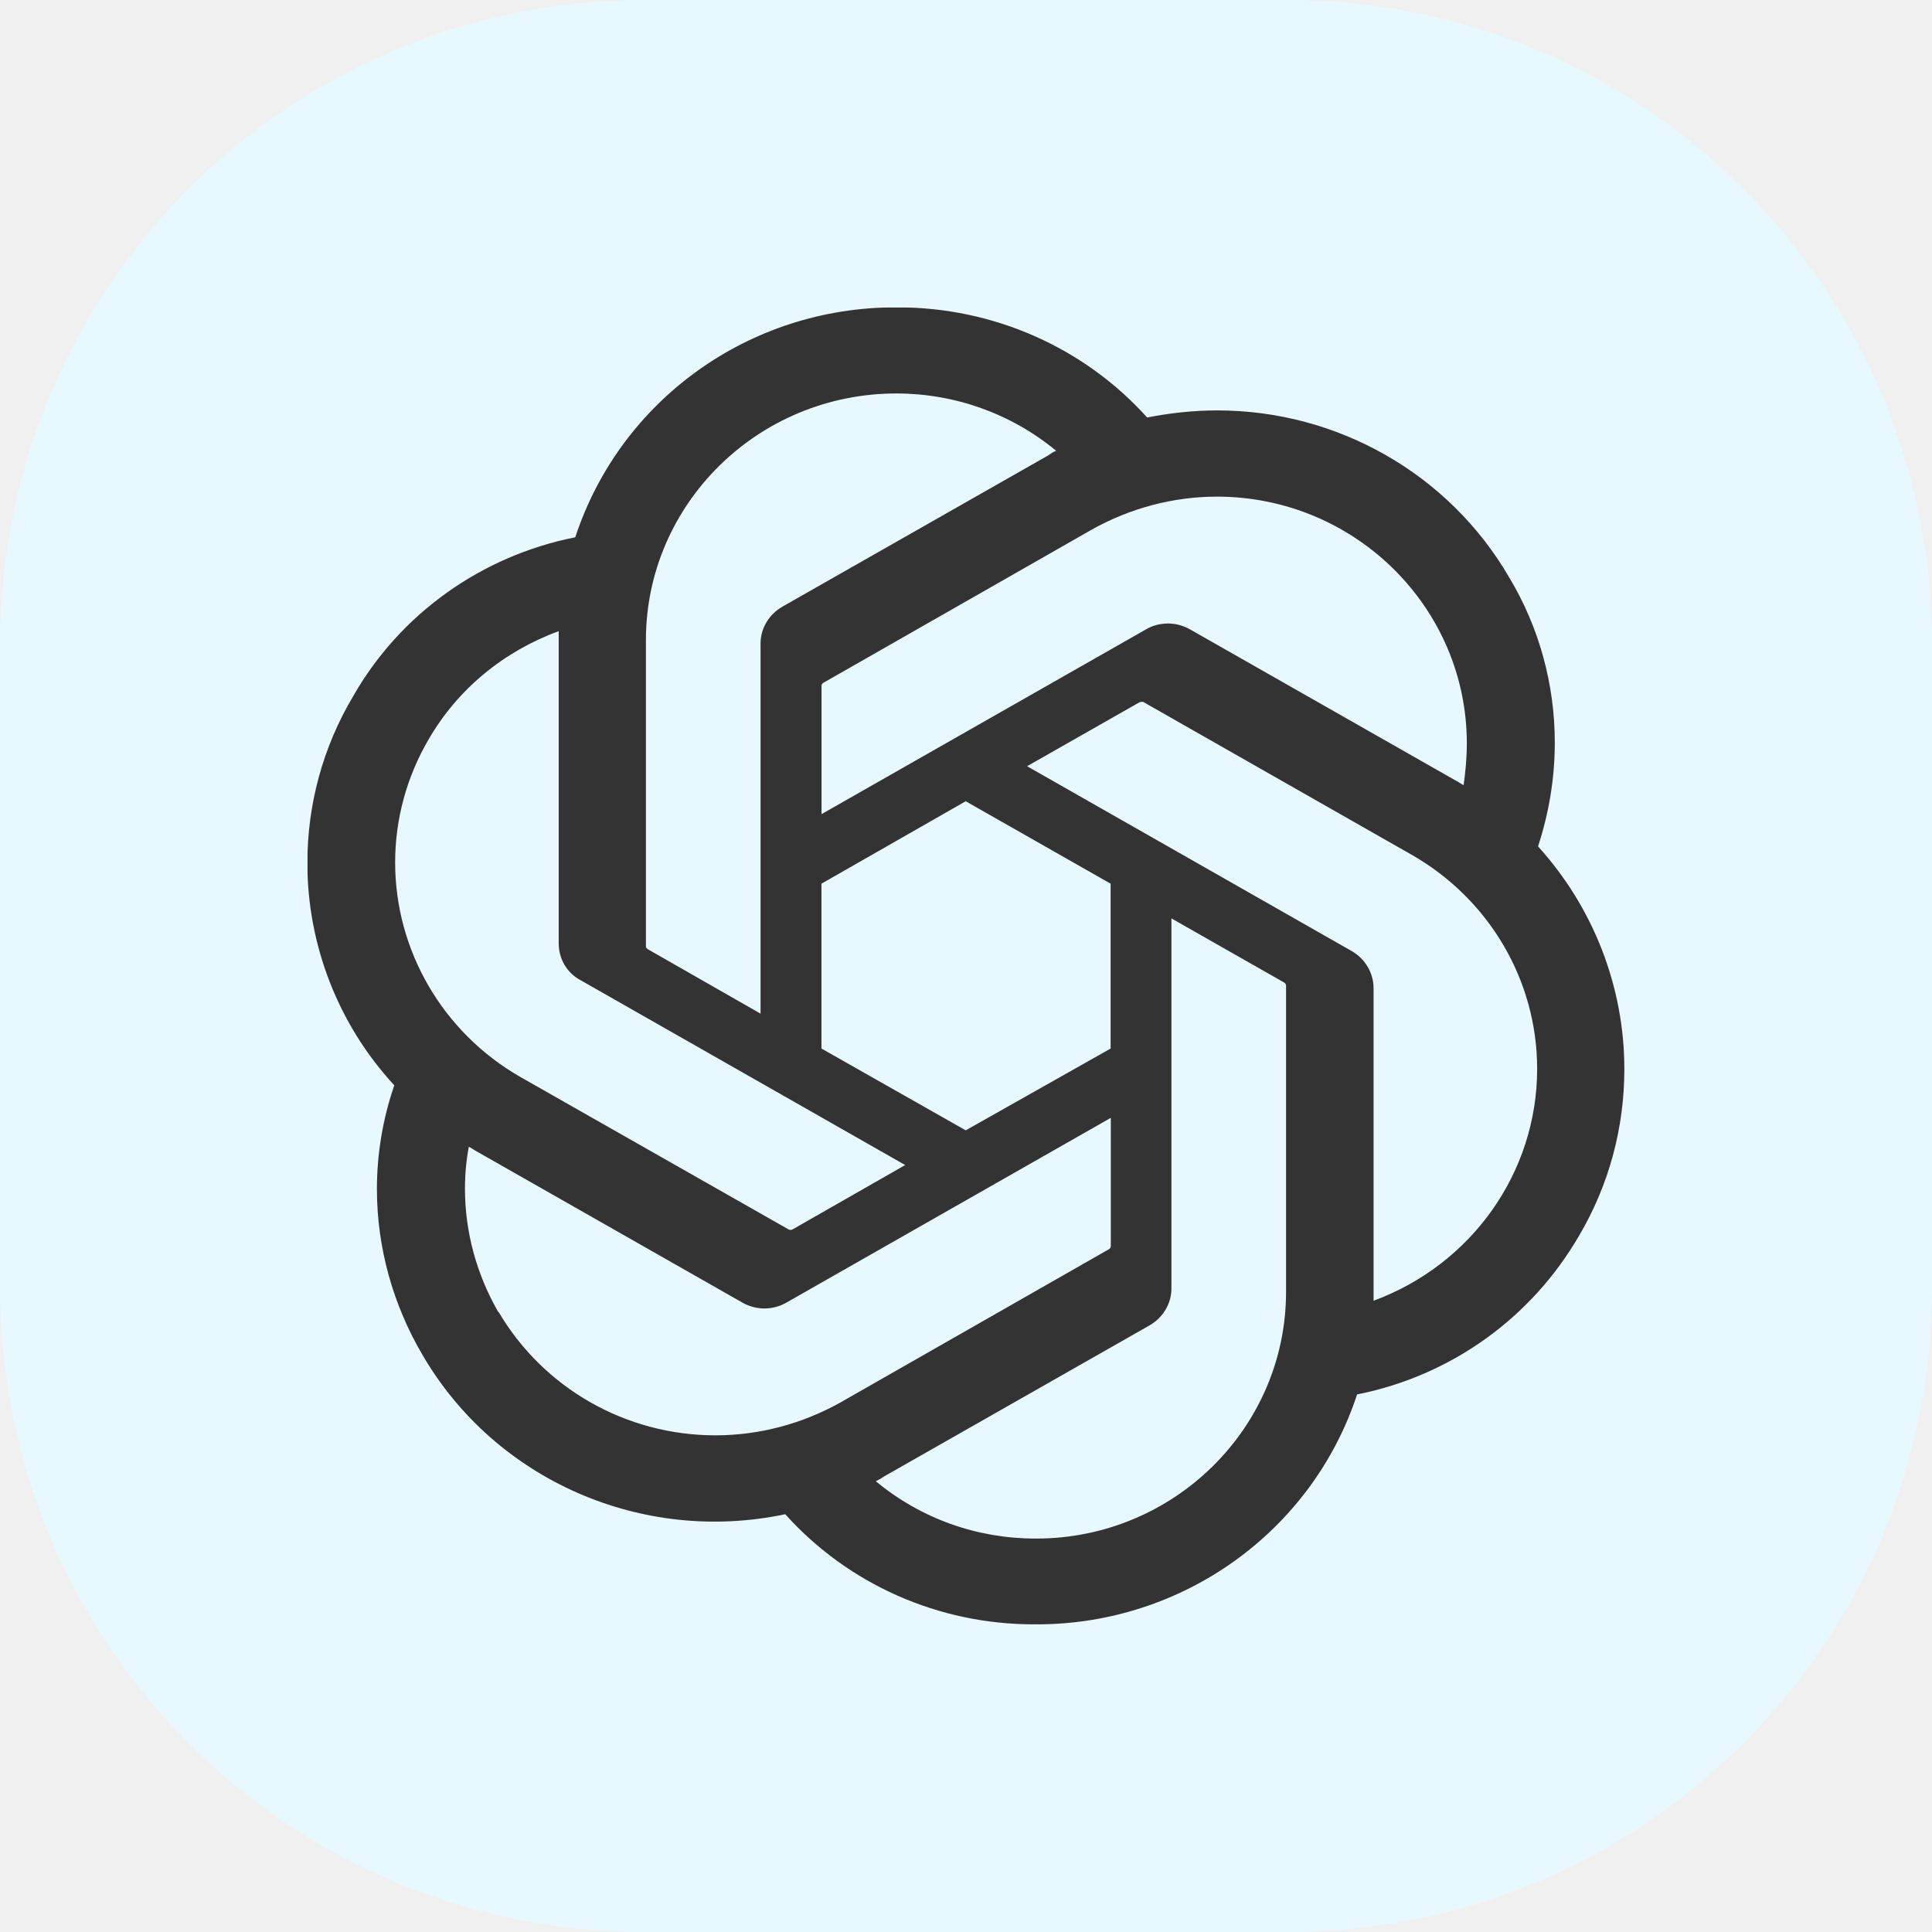
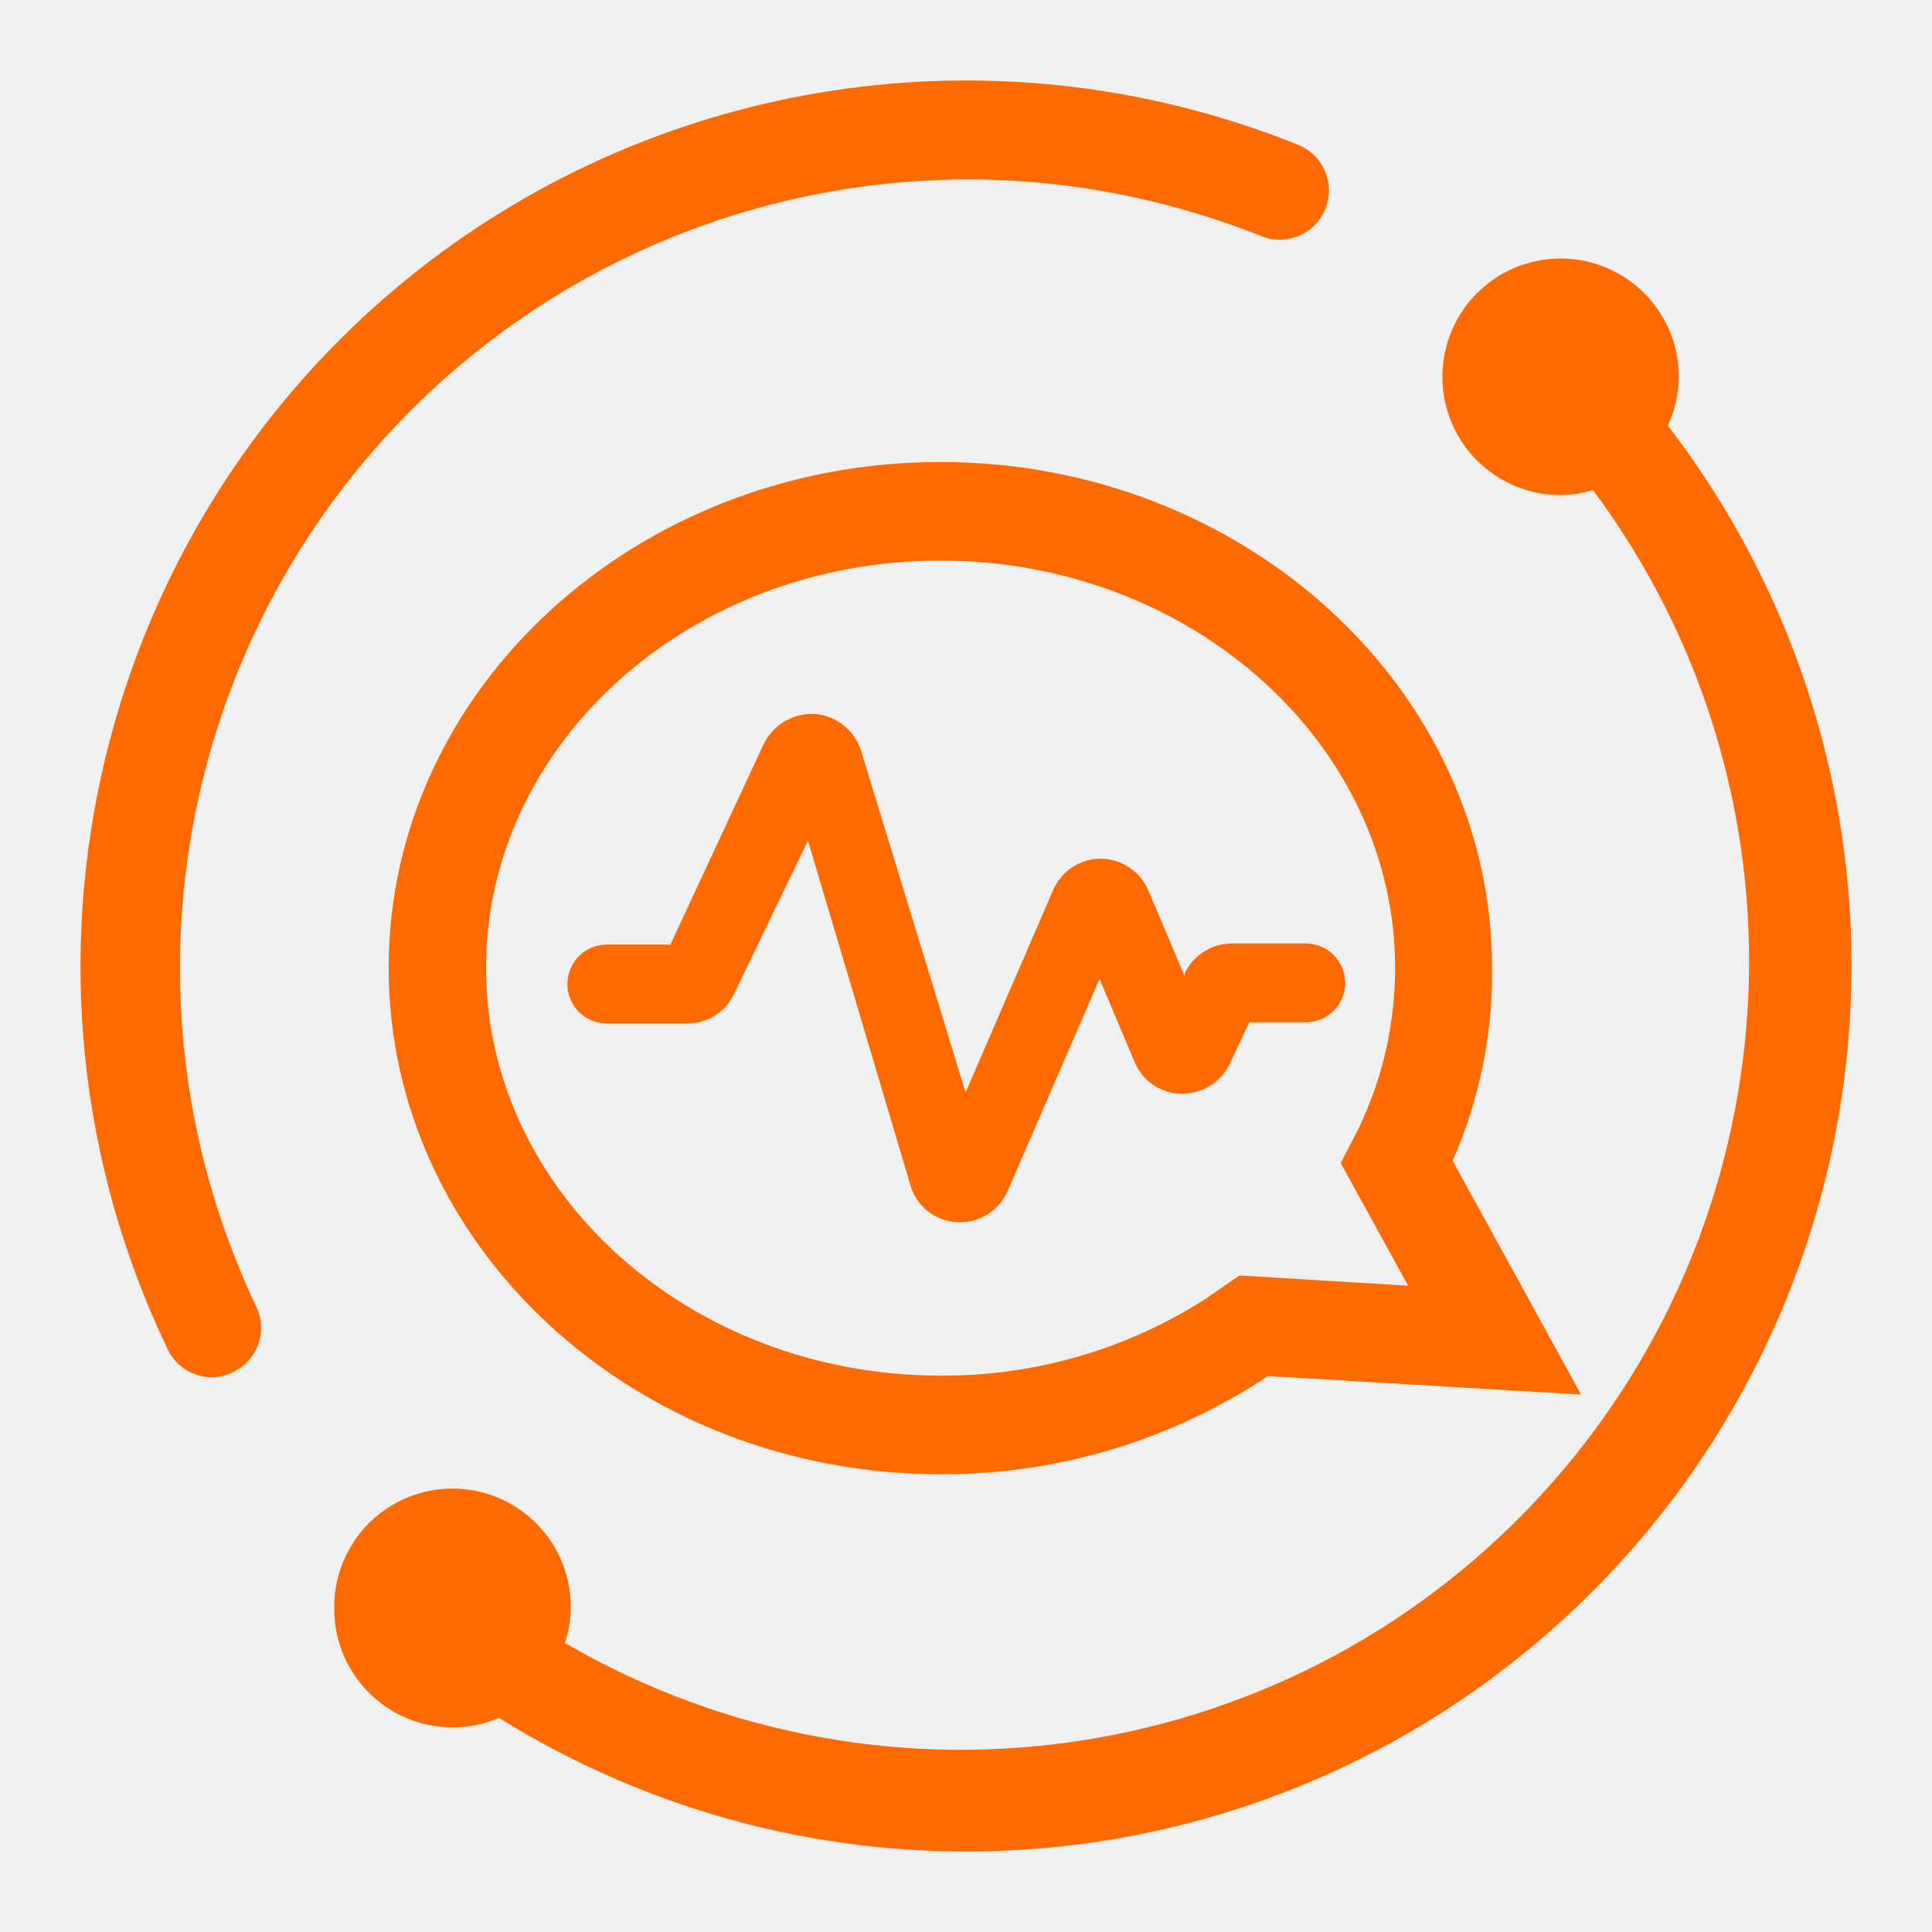
- <svg xmlns="http://www.w3.org/2000/svg" xmlns:xlink="http://www.w3.org/1999/xlink" width="30" height="30" fill="none" viewBox="0 0 30 30">
-   <defs>
-     <rect id="path_0" width="30" height="30" x="0" y="0" />
-     <rect id="path_1" width="20.455" height="20.455" x="0" y="0" />
-   </defs>
-   <g opacity="1" transform="translate(0 0) rotate(0 15 15)">
-     <rect width="30" height="30" x="0" y="0" fill="#E7F8FF" opacity="1" rx="10" transform="translate(0 0) rotate(0 15 15)" />
-     <mask id="bg-mask-0" fill="#fff">
-       <use xlink:href="#path_0" />
-     </mask>
-     <g mask="url(#bg-mask-0)">
-       <g opacity="1" transform="translate(4.772727 4.772727) rotate(0 10.22727 10.22727)">
-         <mask id="bg-mask-1" fill="#fff">
-           <use xlink:href="#path_1" />
-         </mask>
-         <g mask="url(#bg-mask-1)">
-           <path id="分组 1" fill-rule="evenodd" style="fill:#333" d="M19.11 8.37L19.11 8.37C19.28 7.85 19.37 7.31 19.37 6.76C19.37 5.86 19.13 4.97 18.66 4.19C17.73 2.59 16 1.6 14.13 1.6C13.76 1.6 13.4 1.64 13.04 1.71C12.06 0.62 10.65 0 9.17 0L9.14 0L9.13 0C6.86 0 4.86 1.44 4.16 3.57C2.7 3.86 1.44 4.76 0.71 6.04C0.24 6.83 0 7.72 0 8.63C0 9.9 0.48 11.14 1.35 12.08C1.17 12.6 1.08 13.15 1.08 13.69C1.08 14.6 1.33 15.49 1.79 16.27C2.92 18.21 5.2 19.21 7.42 18.74C8.4 19.83 9.8 20.45 11.28 20.45L11.31 20.45L11.33 20.45C13.59 20.45 15.6 19.01 16.3 16.88C17.76 16.59 19.01 15.69 19.75 14.41C20.21 13.63 20.45 12.74 20.45 11.83C20.45 10.55 19.97 9.32 19.11 8.37Z M8.947 18.158C8.907 18.188 8.867 18.208 8.827 18.228C9.527 18.808 10.397 19.118 11.307 19.118L11.317 19.118C13.457 19.118 15.197 17.398 15.197 15.288L15.197 10.528C15.197 10.508 15.177 10.488 15.157 10.478L13.417 9.488L13.417 15.238C13.417 15.468 13.287 15.688 13.077 15.808L8.947 18.158Z M8.277 17.005L12.447 14.625C12.466 14.615 12.476 14.595 12.476 14.575L12.476 14.575L12.476 12.585L7.437 15.455C7.227 15.575 6.967 15.575 6.757 15.455L2.627 13.105C2.587 13.085 2.537 13.045 2.507 13.035C2.467 13.245 2.447 13.465 2.447 13.685C2.447 14.355 2.627 15.015 2.967 15.605L2.967 15.595C3.667 16.785 4.947 17.515 6.337 17.515C7.017 17.515 7.687 17.335 8.277 17.005Z M3.903 5.168C3.903 5.128 3.903 5.068 3.903 5.028C3.053 5.338 2.333 5.928 1.883 6.708L1.883 6.708C1.543 7.288 1.363 7.948 1.363 8.618C1.363 9.988 2.103 11.258 3.303 11.948L7.473 14.318C7.493 14.328 7.513 14.328 7.533 14.318L9.283 13.318L4.243 10.448C4.033 10.338 3.903 10.118 3.903 9.878L3.903 9.878L3.903 5.168Z M17.156 8.505L12.976 6.125C12.956 6.125 12.936 6.125 12.916 6.135L11.176 7.125L16.216 9.995C16.426 10.115 16.556 10.335 16.556 10.575C16.556 10.575 16.556 10.575 16.556 10.575L16.556 15.425C18.076 14.865 19.096 13.435 19.096 11.825C19.096 10.455 18.356 9.195 17.156 8.505Z M8.014 5.829C7.994 5.839 7.984 5.859 7.984 5.879L7.984 5.879L7.984 7.869L13.024 4.999C13.124 4.939 13.244 4.909 13.364 4.909C13.484 4.909 13.594 4.939 13.704 4.999L17.834 7.349C17.874 7.369 17.914 7.399 17.954 7.419L17.954 7.419C17.984 7.209 18.004 6.989 18.004 6.769C18.004 4.659 16.264 2.939 14.124 2.939C13.444 2.939 12.774 3.119 12.184 3.449L8.014 5.829Z M9.147 1.337C6.997 1.337 5.257 3.057 5.257 5.167L5.257 9.927C5.257 9.947 5.277 9.957 5.287 9.967L7.037 10.967L7.037 5.227L7.037 5.217C7.037 4.987 7.167 4.767 7.377 4.647L11.507 2.297C11.547 2.267 11.597 2.237 11.627 2.227C10.927 1.647 10.047 1.337 9.147 1.337Z M7.983 11.509L10.223 12.779L12.473 11.509L12.473 8.949L10.223 7.669L7.983 8.949L7.983 11.509Z" opacity="1" transform="translate(0 0) rotate(0 10.22727 10.22727)" />
-         </g>
-       </g>
-     </g>
-   </g>
+ <svg xmlns="http://www.w3.org/2000/svg" t="1691317591210" class="icon" viewBox="0 0 1024 1024" version="1.1" p-id="1277" width="32" height="32">
+   <path d="M827.157 137.024a62.677 62.677 0 0 1 62.656 62.72 62.72 62.72 0 0 1-6.059 26.304l0.427-0.213a469.397 469.397 0 0 1-87.296 658.965 468.267 468.267 0 0 1-532.395 25.707 60.544 60.544 0 0 1-24.661 5.013 62.677 62.677 0 0 1-62.656-62.72 62.677 62.677 0 1 1 125.333 0 56.875 56.875 0 0 1-3.136 17.984 417.557 417.557 0 0 0 521.643-83.051 418.176 418.176 0 0 0 23.275-528.021 57.6 57.6 0 0 1-17.131 2.709 62.677 62.677 0 0 1-62.656-62.699 62.677 62.677 0 0 1 62.656-62.699z m-328.747 107.84c161.024 0 292.416 120.384 292.416 268.139a246.315 246.315 0 0 1-20.907 102.187l68.096 123.947-166.037-9.813-4.395 2.901a310.677 310.677 0 0 1-169.173 49.131c-161.664 0-292.416-120.384-292.416-268.373 0-147.947 131.392-268.117 292.416-268.117z m188.181-168.661a26.112 26.112 0 1 1-19.2 48.491 425.664 425.664 0 0 0-99.2-25.92 417.621 417.621 0 0 0-392.683 168.192 418.197 418.197 0 0 0-39.68 425.557 25.92 25.92 0 0 1-12.331 34.688c-3.477 1.835-7.339 2.773-11.285 2.731-10.005 0-19.115-5.803-23.381-14.848-96.128-200.597-38.4-441.131 138.261-576.192a470.336 470.336 0 0 1 459.52-62.699z m-188.181 220.907c-132.843 0-240.811 96.981-240.811 215.893 0 118.912 107.968 216.107 240.811 216.107 49.707 0.32 98.453-13.781 140.373-40.555l18.155-12.544 89.387 5.44-35.712-65.003 9.387-18.176c12.821-26.603 19.456-55.744 19.435-85.269 0-118.912-108.181-215.893-241.024-215.893z m-66.624 81.301c11.456 0.853 21.248 8.661 24.64 19.627l55.36 180.992 46.357-107.2a27.584 27.584 0 0 1 22.293-16.555l2.987-0.171c11.029 0.128 20.949 6.763 25.259 16.939l19.221 45.355v-1.472a27.989 27.989 0 0 1 25.067-15.893h39.253a20.907 20.907 0 0 1 0 41.813h-30.08l-10.432 22.144a27.776 27.776 0 0 1-25.472 15.68 27.157 27.157 0 0 1-24.853-16.725l-18.603-44.096-48.64 112.213a27.371 27.371 0 0 1-25.28 16.725h-1.472a26.944 26.944 0 0 1-24.853-19.627l-54.315-182.656-39.04 81.067c-4.48 9.707-14.187 15.915-24.853 15.893H321.493a20.907 20.907 0 0 1 0-41.813h33.835l49.493-106.368a28.395 28.395 0 0 1 26.944-15.872z" fill="#FF6A00" p-id="1278" />
</svg>
